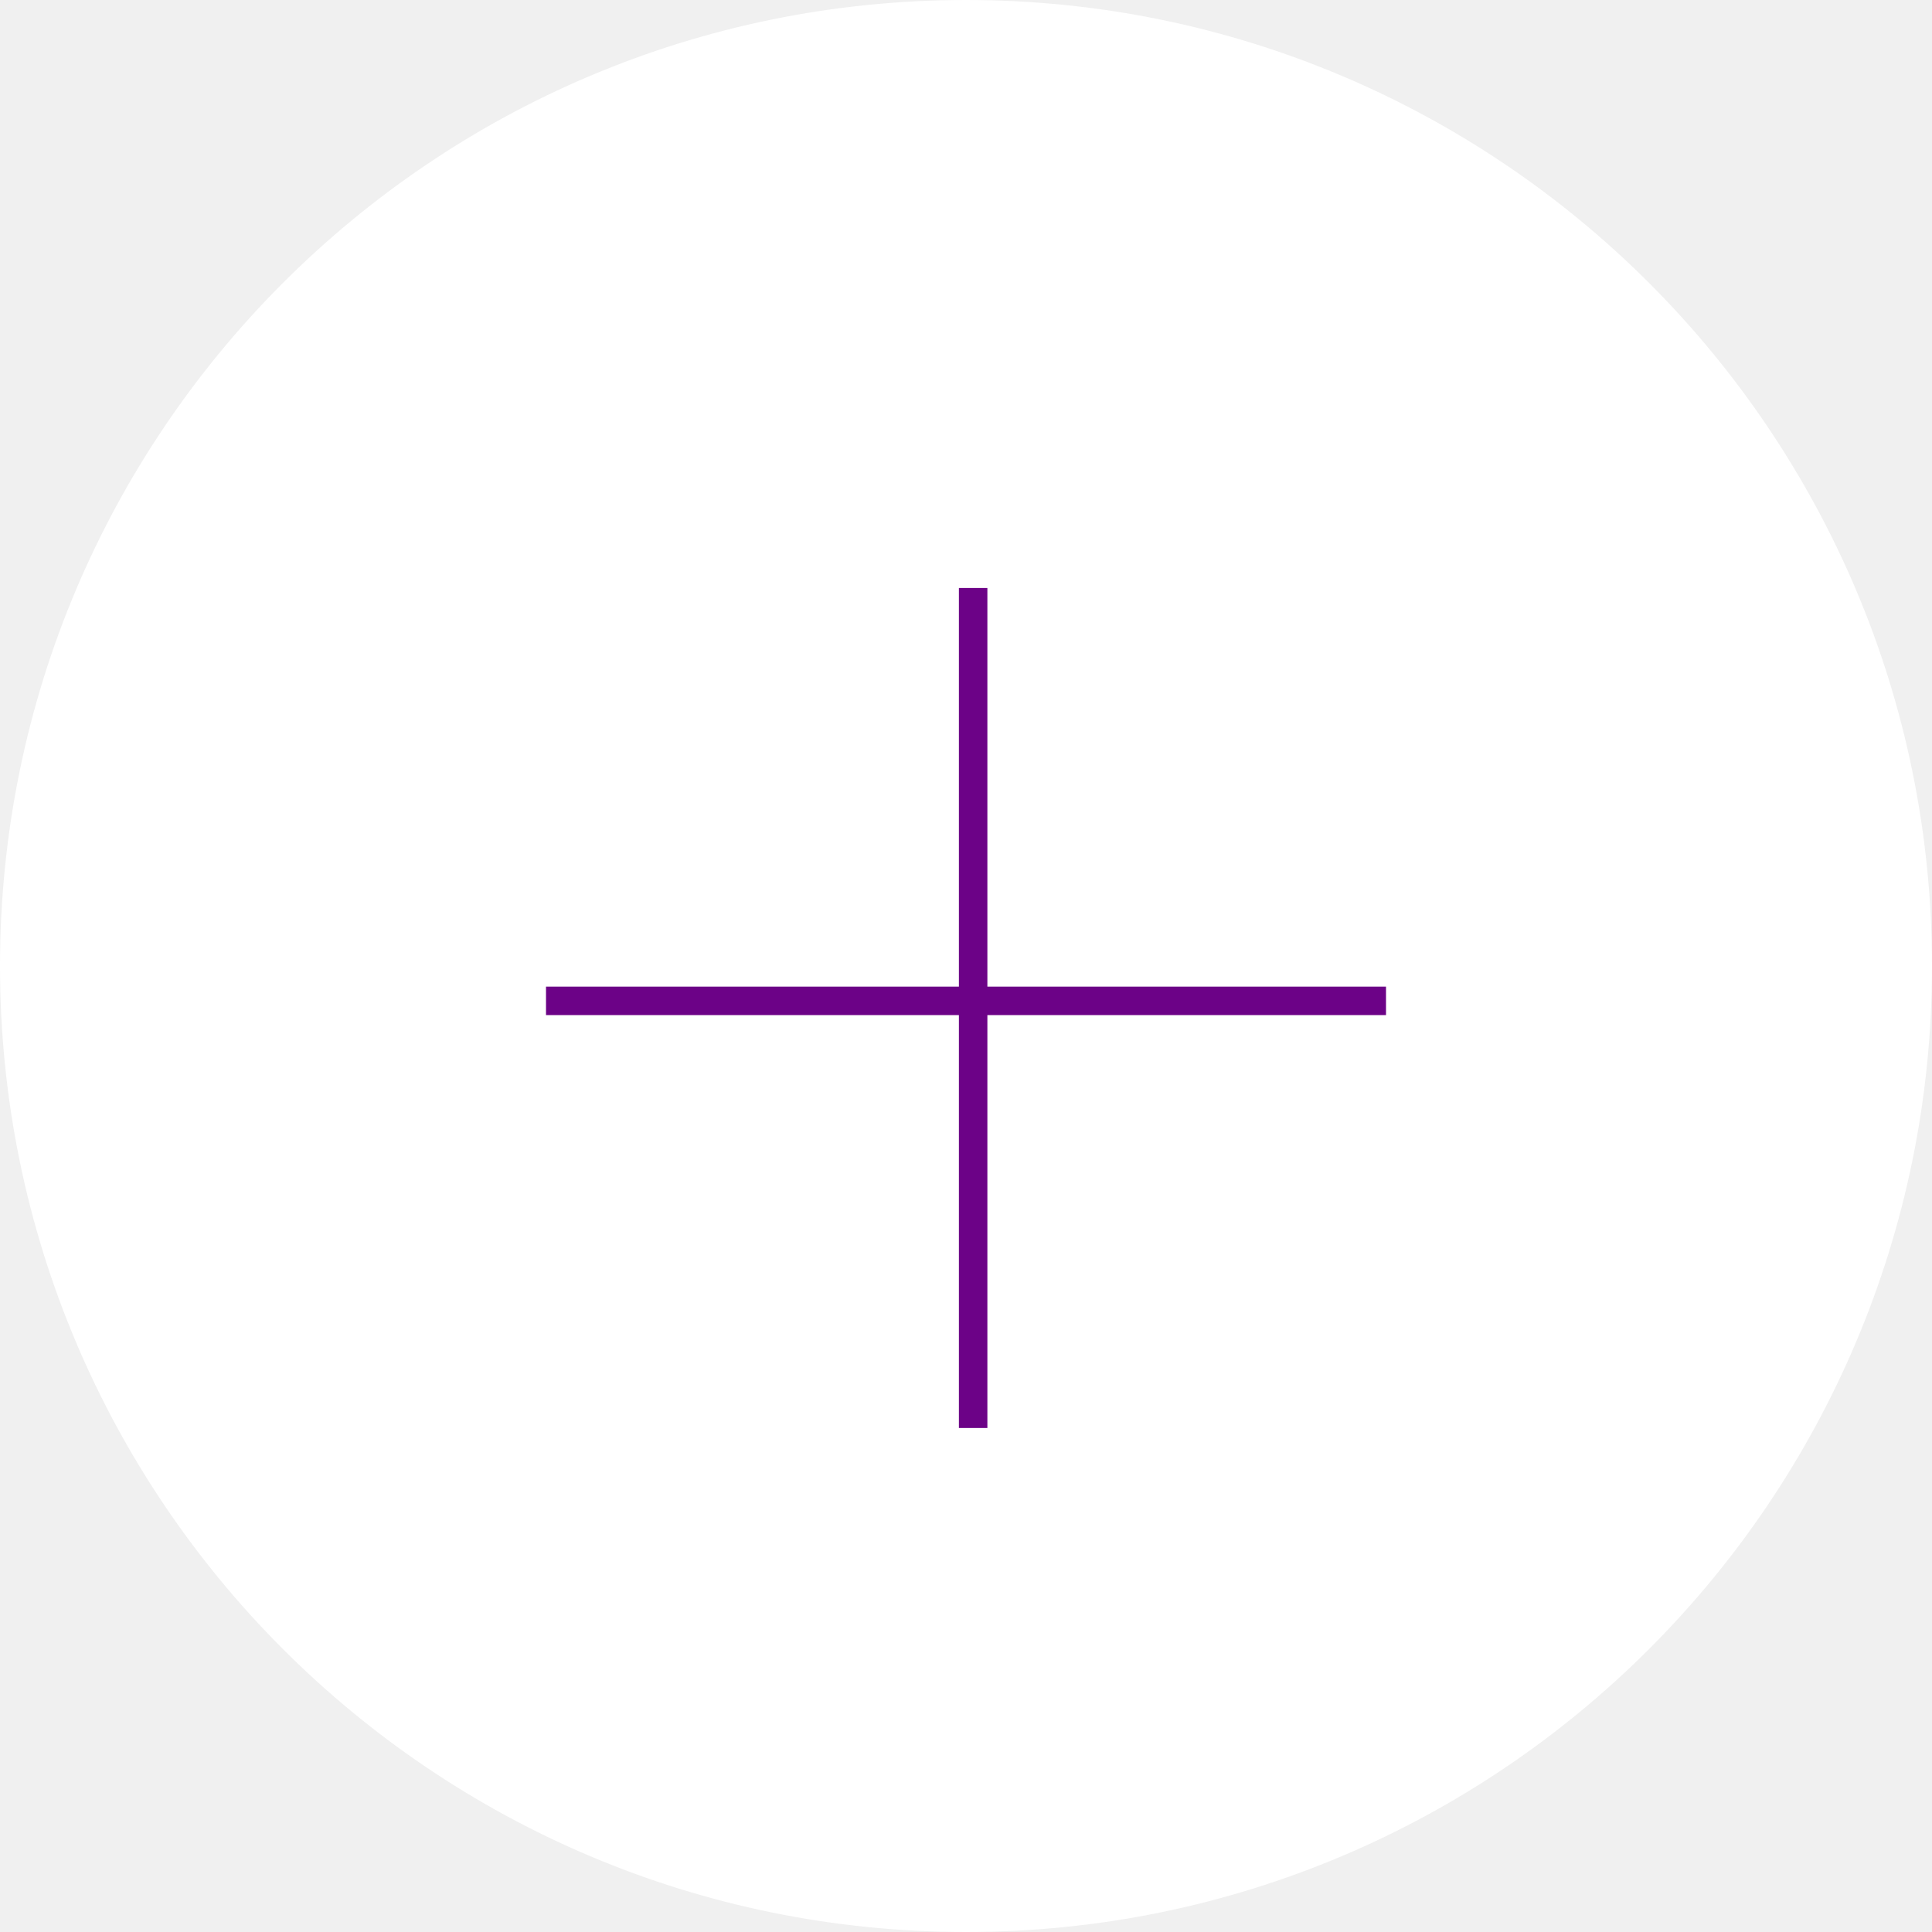
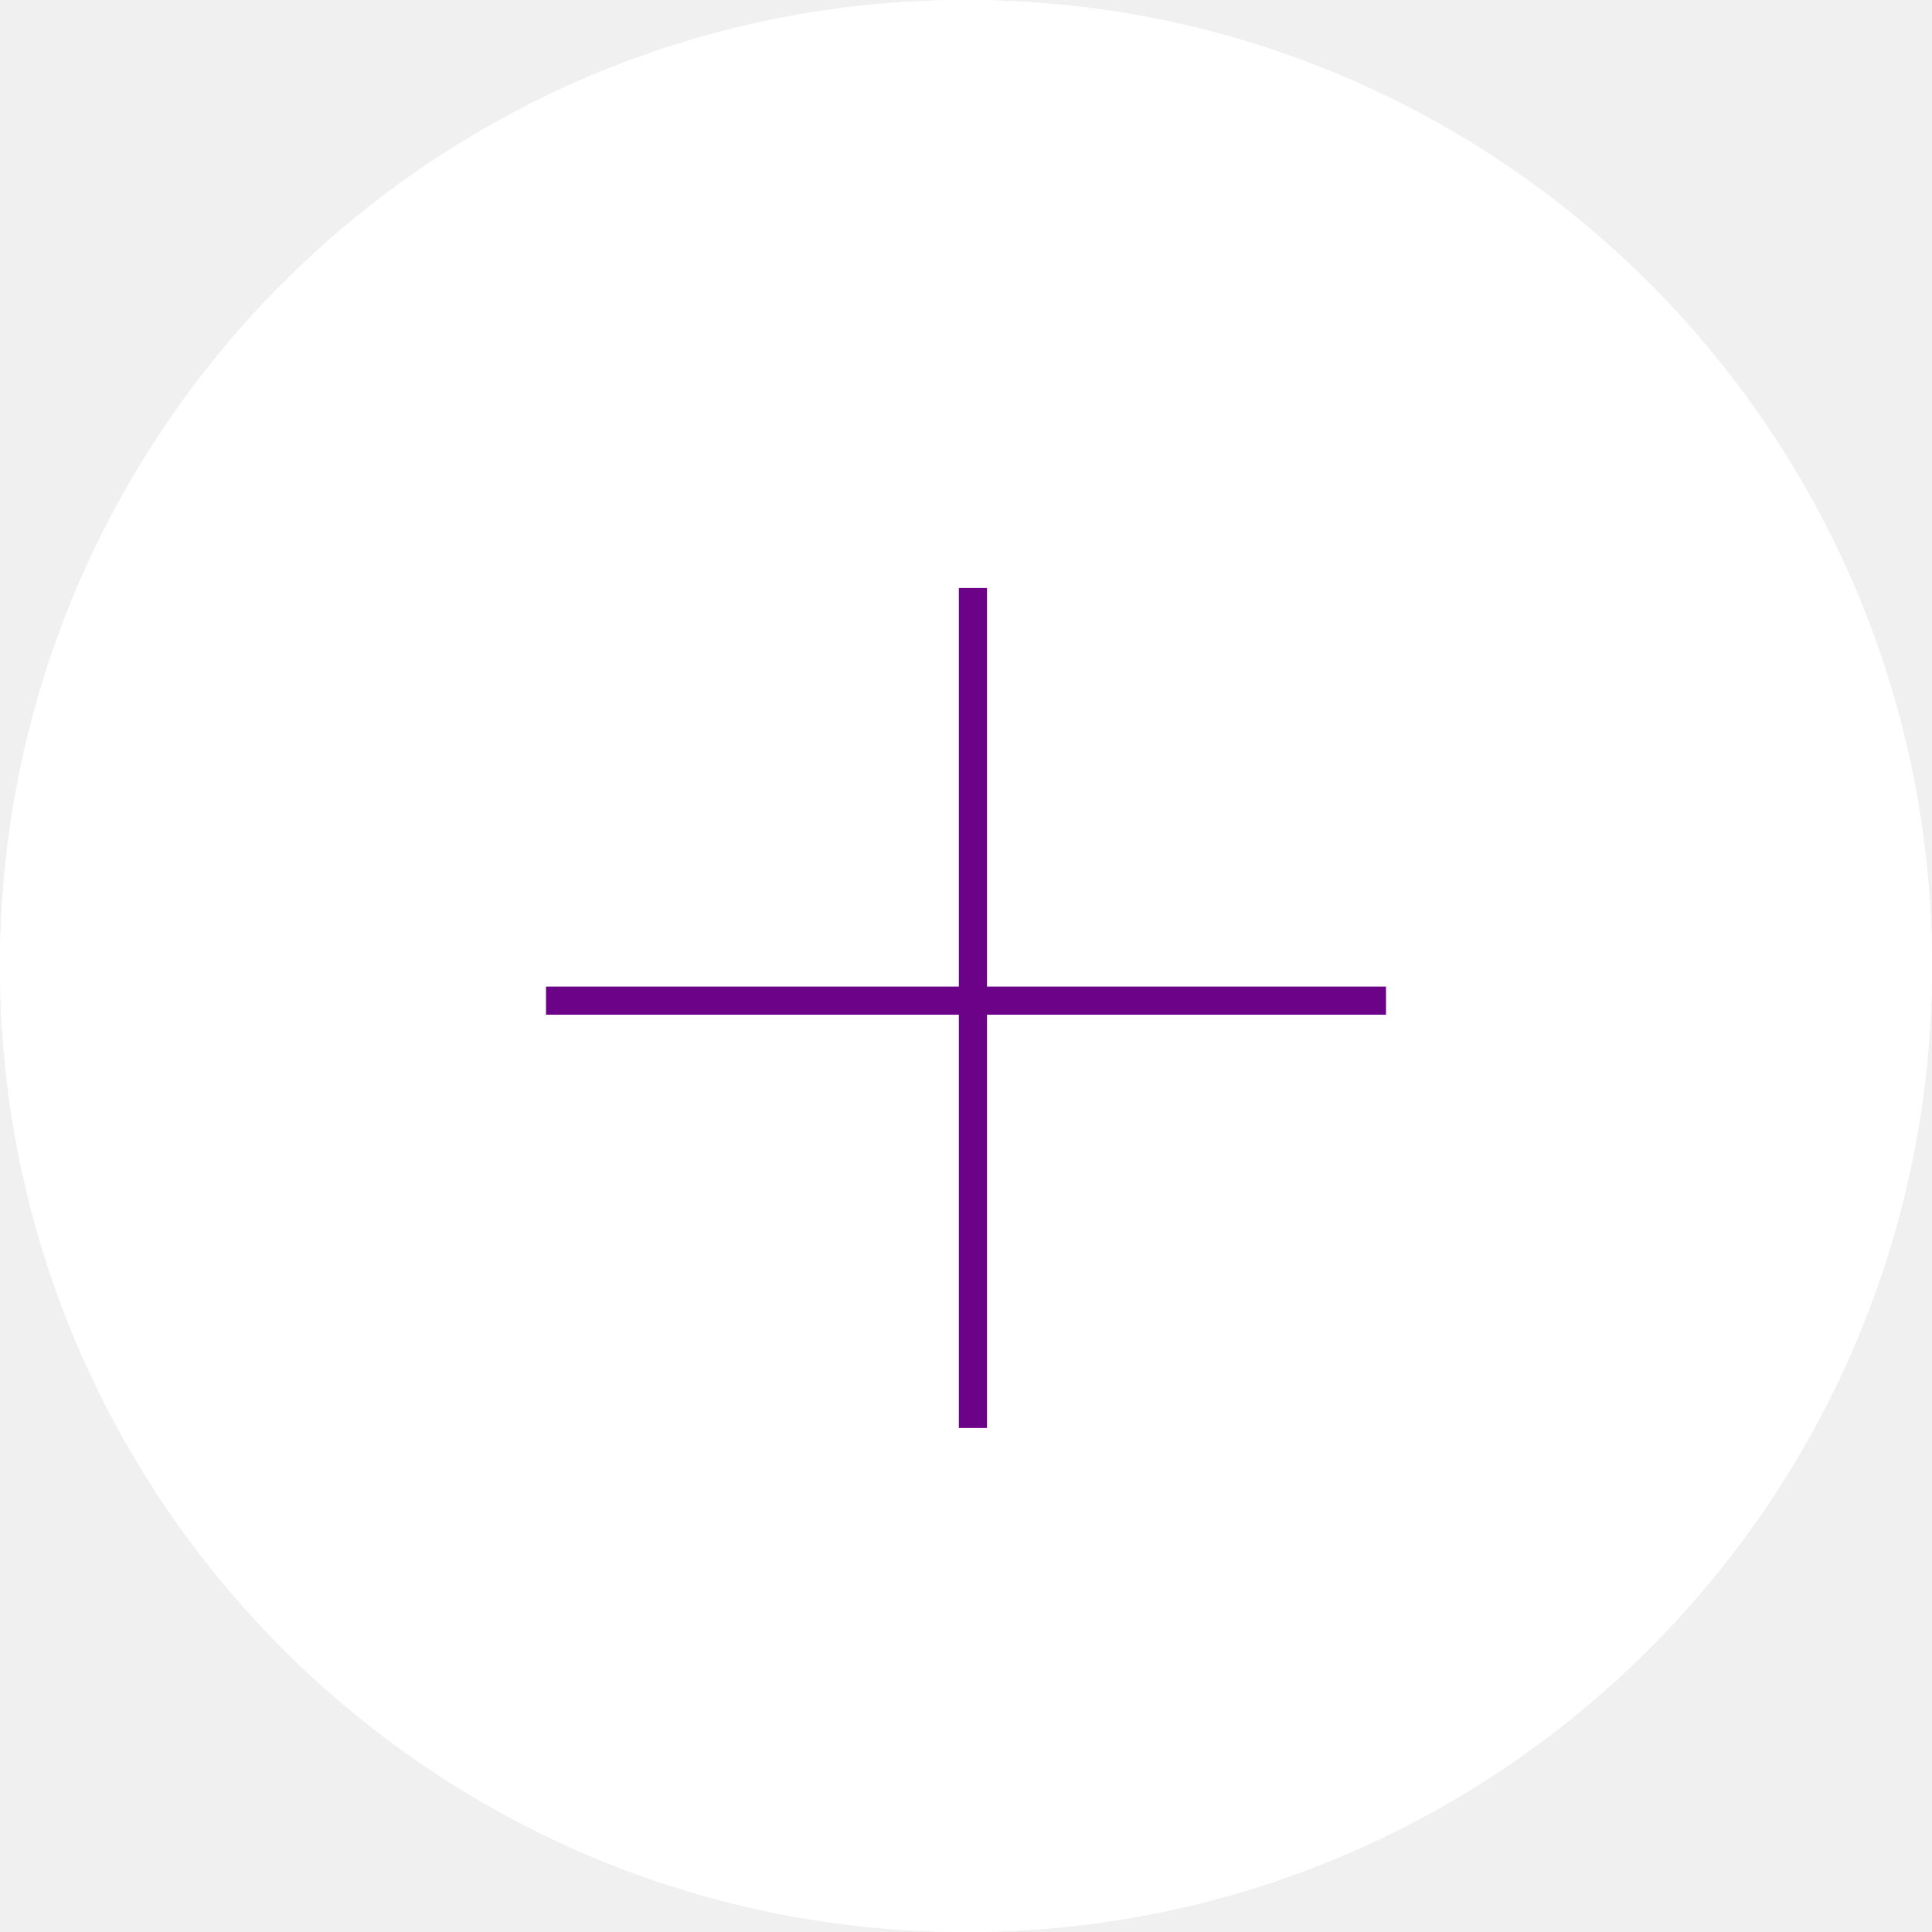
<svg xmlns="http://www.w3.org/2000/svg" width="46" height="46" viewBox="0 0 46 46" fill="none">
-   <circle cx="23" cy="23" r="22.5" fill="white" stroke="white" />
-   <path d="M22.831 14H23.509V34H22.831V14Z" fill="#6C0287" />
-   <path d="M13 24.169V23.491H33V24.169H13Z" fill="#6C0287" />
+   <defs />
+   <circle id="Ellipse 3" cx="23" cy="23" r="23" fill="#FFFFFF" fill-opacity="1" />
+   <circle id="Ellipse 3" cx="23" cy="23" r="22.5" stroke="#FFFFFF" stroke-opacity="1" stroke-width="1" />
+   <path id="Vector" d="M23.5 14L22.83 14L22.83 23.49L13 23.49L13 24.16L22.83 24.16L22.83 34L23.5 34L23.5 24.16L33 24.16L33 23.49L23.5 23.49L23.5 14Z" fill="#6C0287" fill-opacity="1" fill-rule="evenodd" />
</svg>
